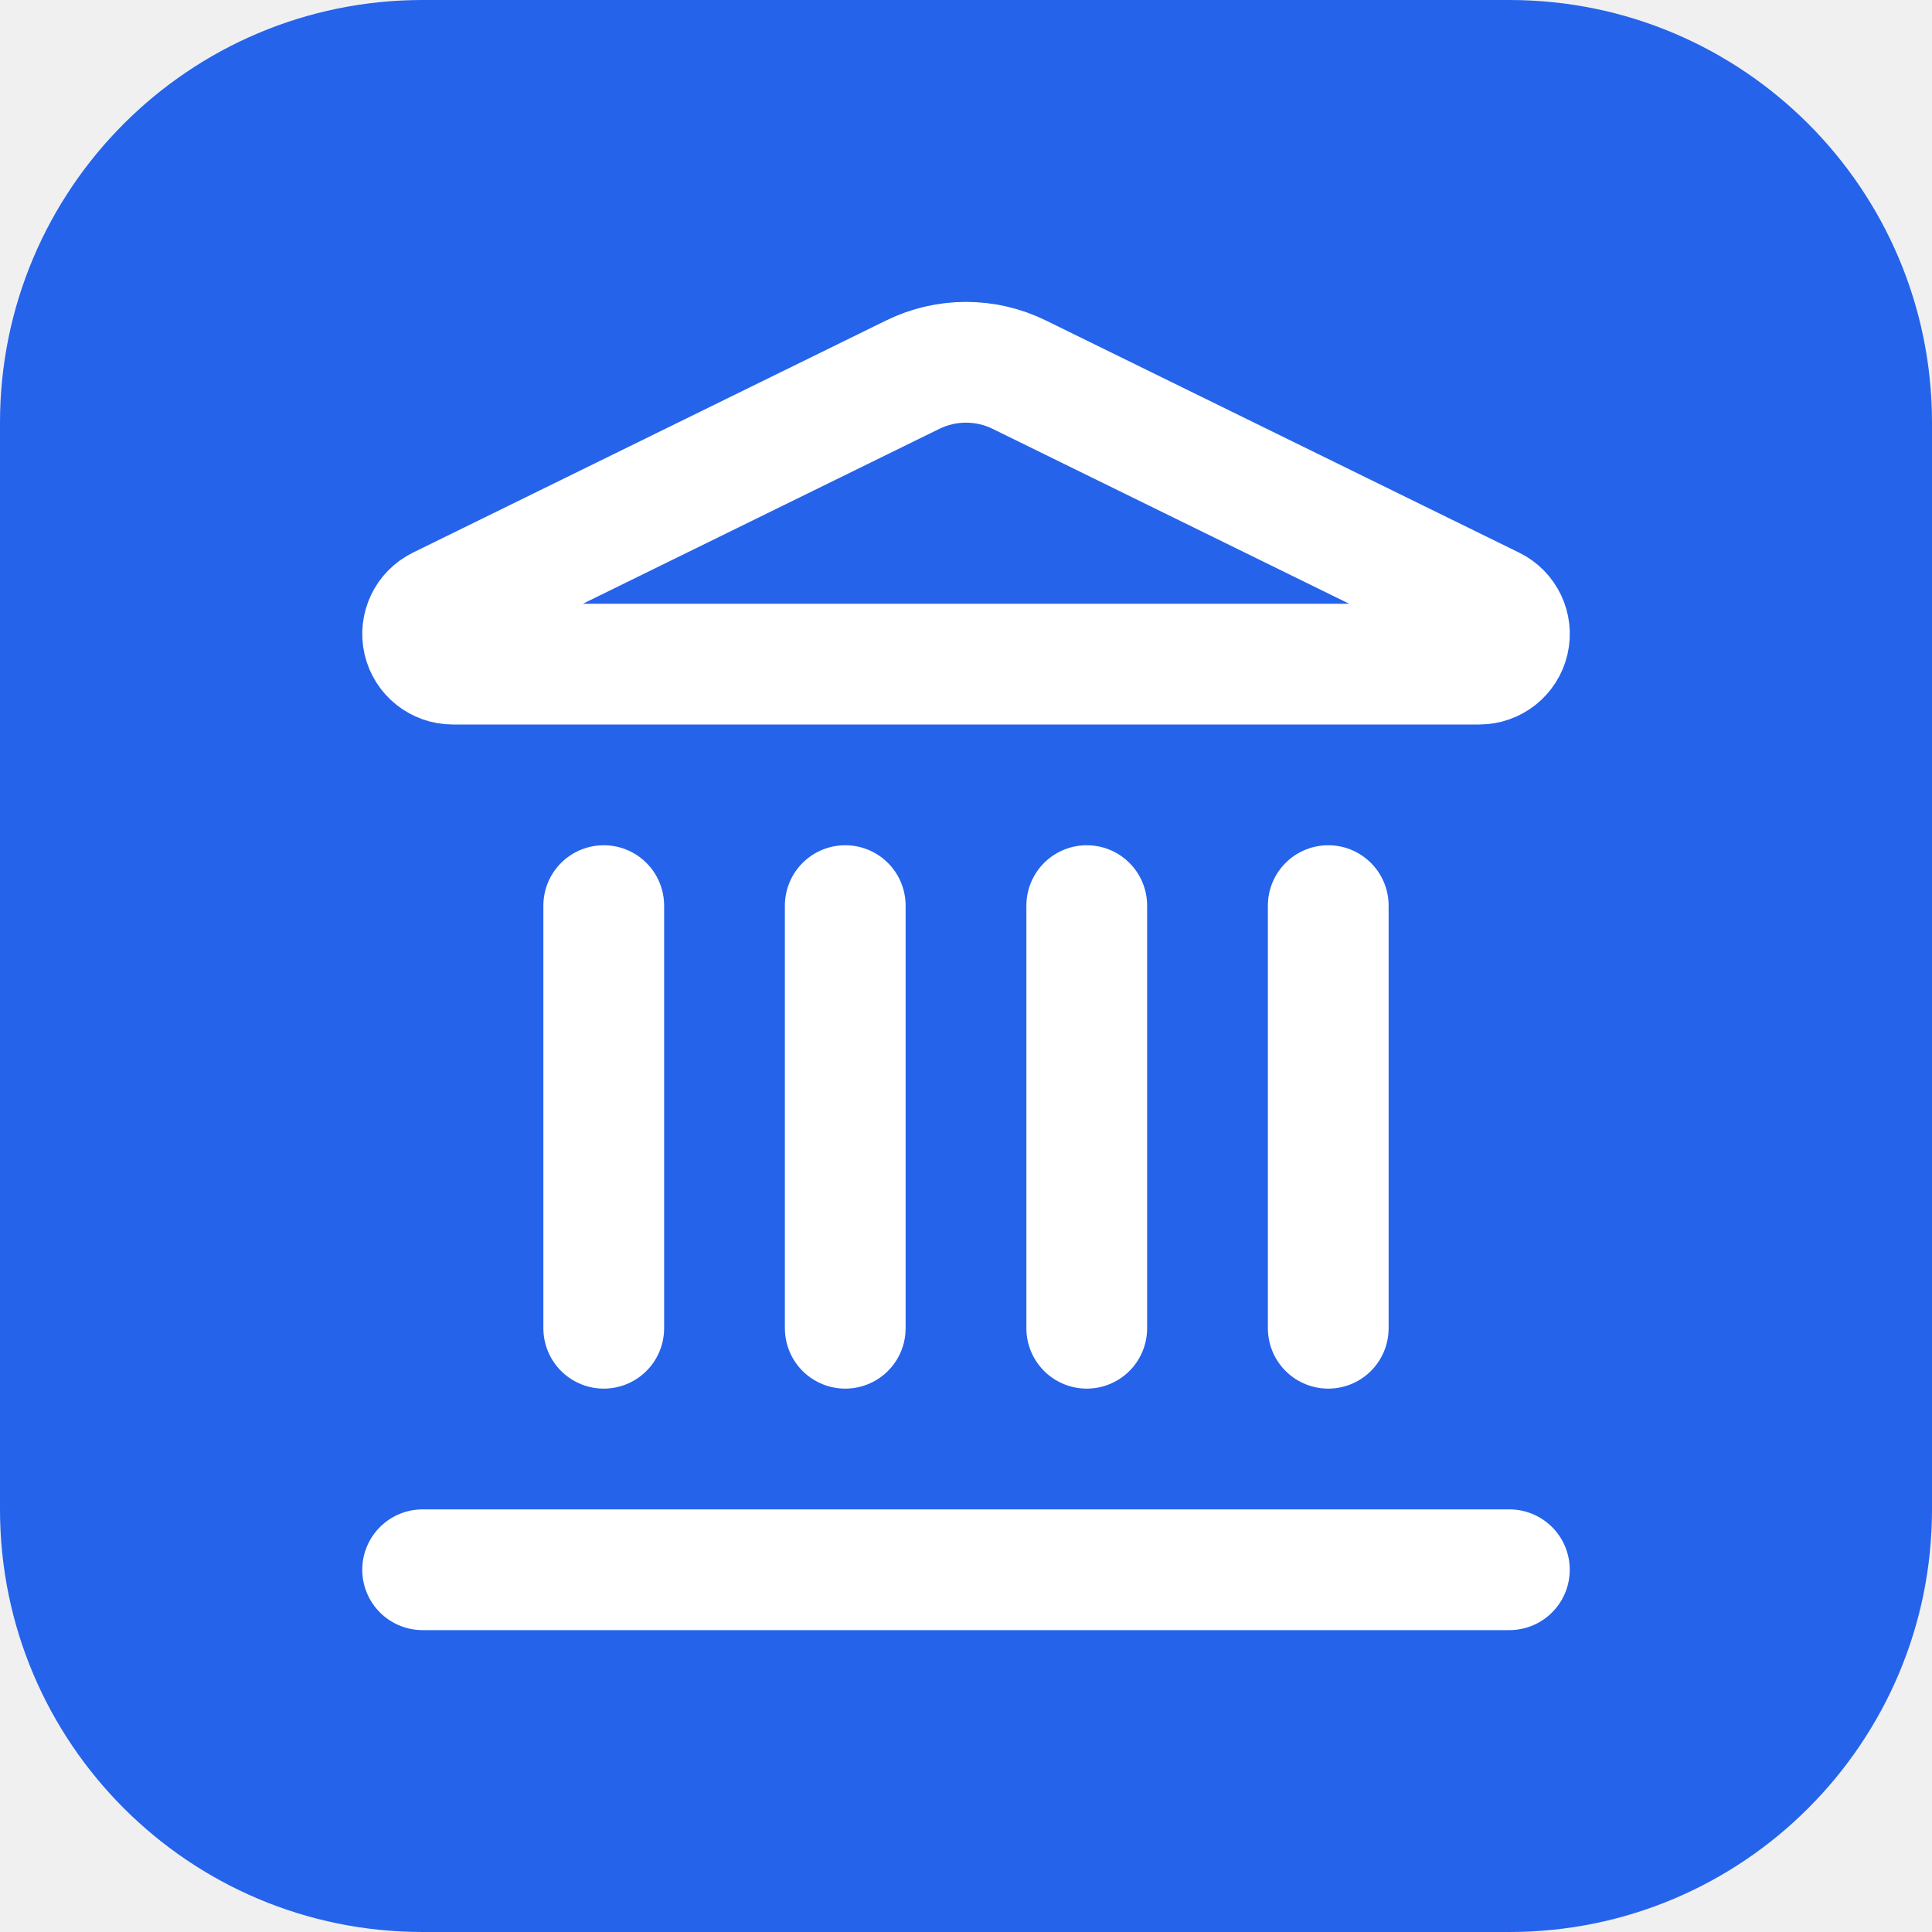
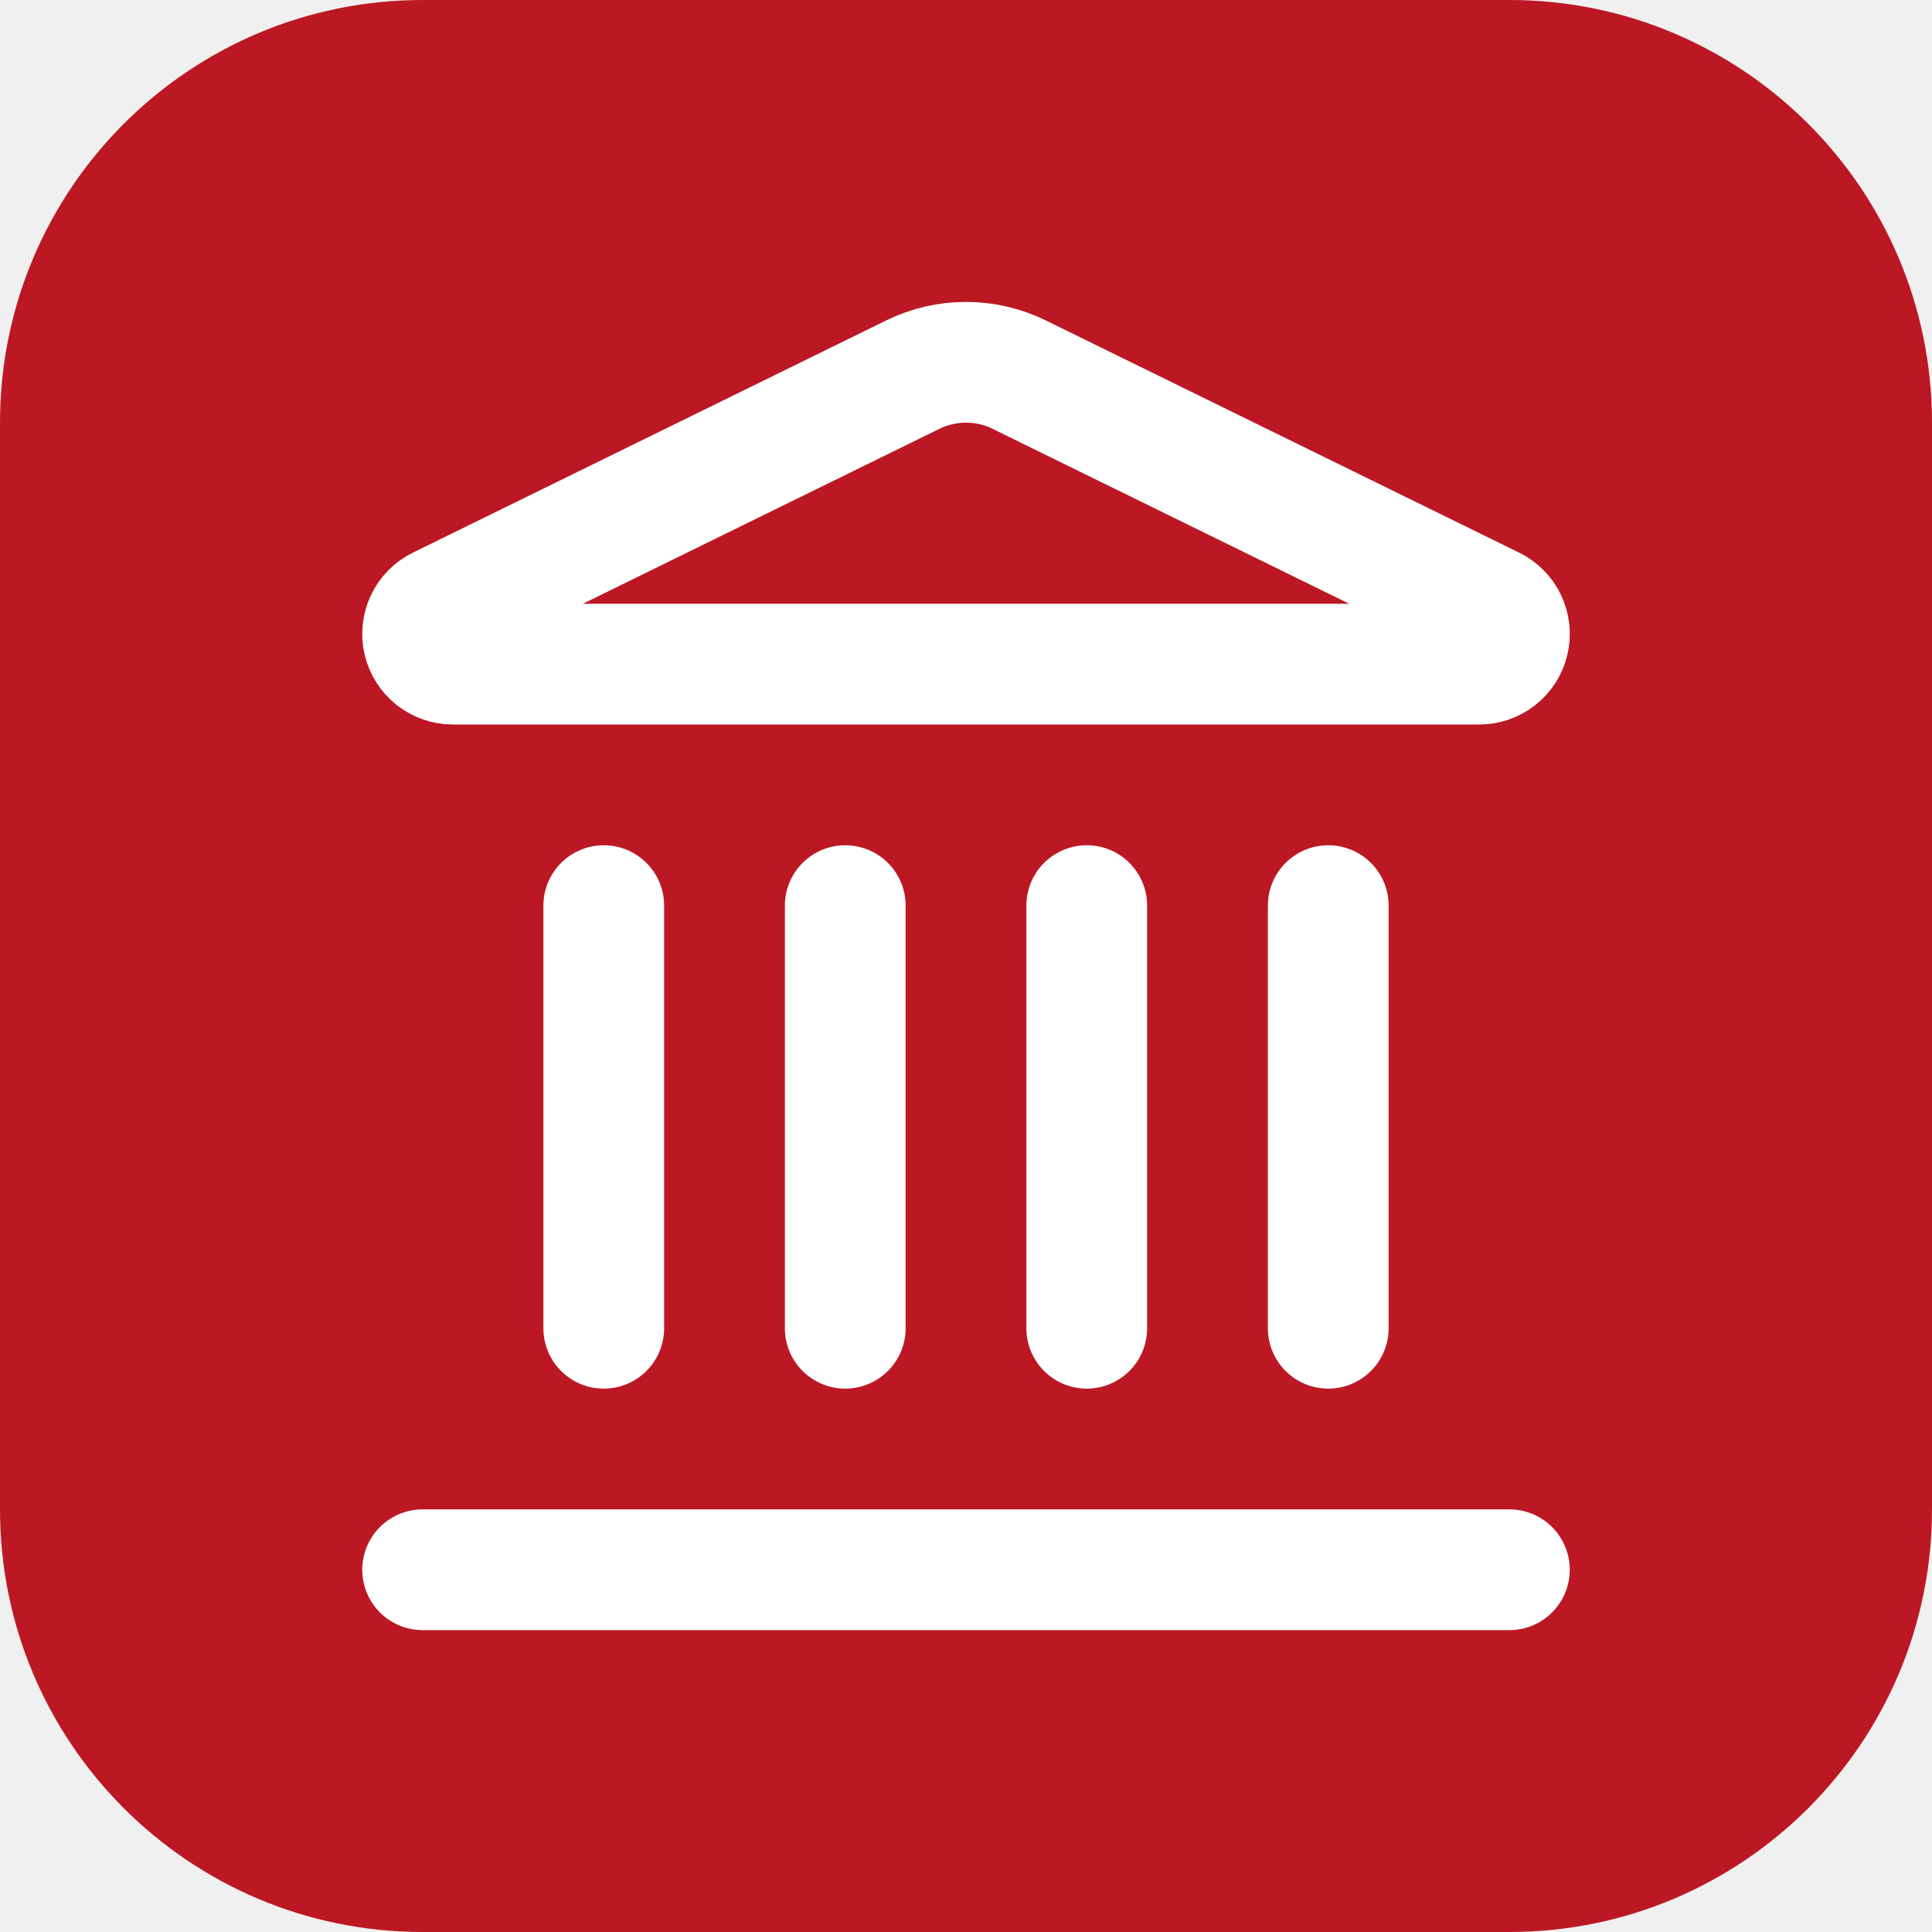
<svg xmlns="http://www.w3.org/2000/svg" viewBox="0 0 32 32" width="32" height="32">
-   <rect width="32" height="32" rx="7" fill="#2563eb" />
+   <rect width="32" height="32" rx="7" fill="#BC1823" />
  <g transform="translate(4 4)" fill="none" stroke="#ffffff" stroke-width="2" stroke-linecap="round" stroke-linejoin="round">
    <path d="M10 18v-7" />
    <path d="M11.119 2.205a2 2 0 0 1 1.762 0l7.84 3.846A.5.5 0 0 1 20.5 7h-17a.5.5 0 0 1-.22-.949z" />
    <path d="M14 18v-7" />
    <path d="M18 18v-7" />
    <path d="M3 22h18" />
    <path d="M6 18v-7" />
  </g>
</svg>
